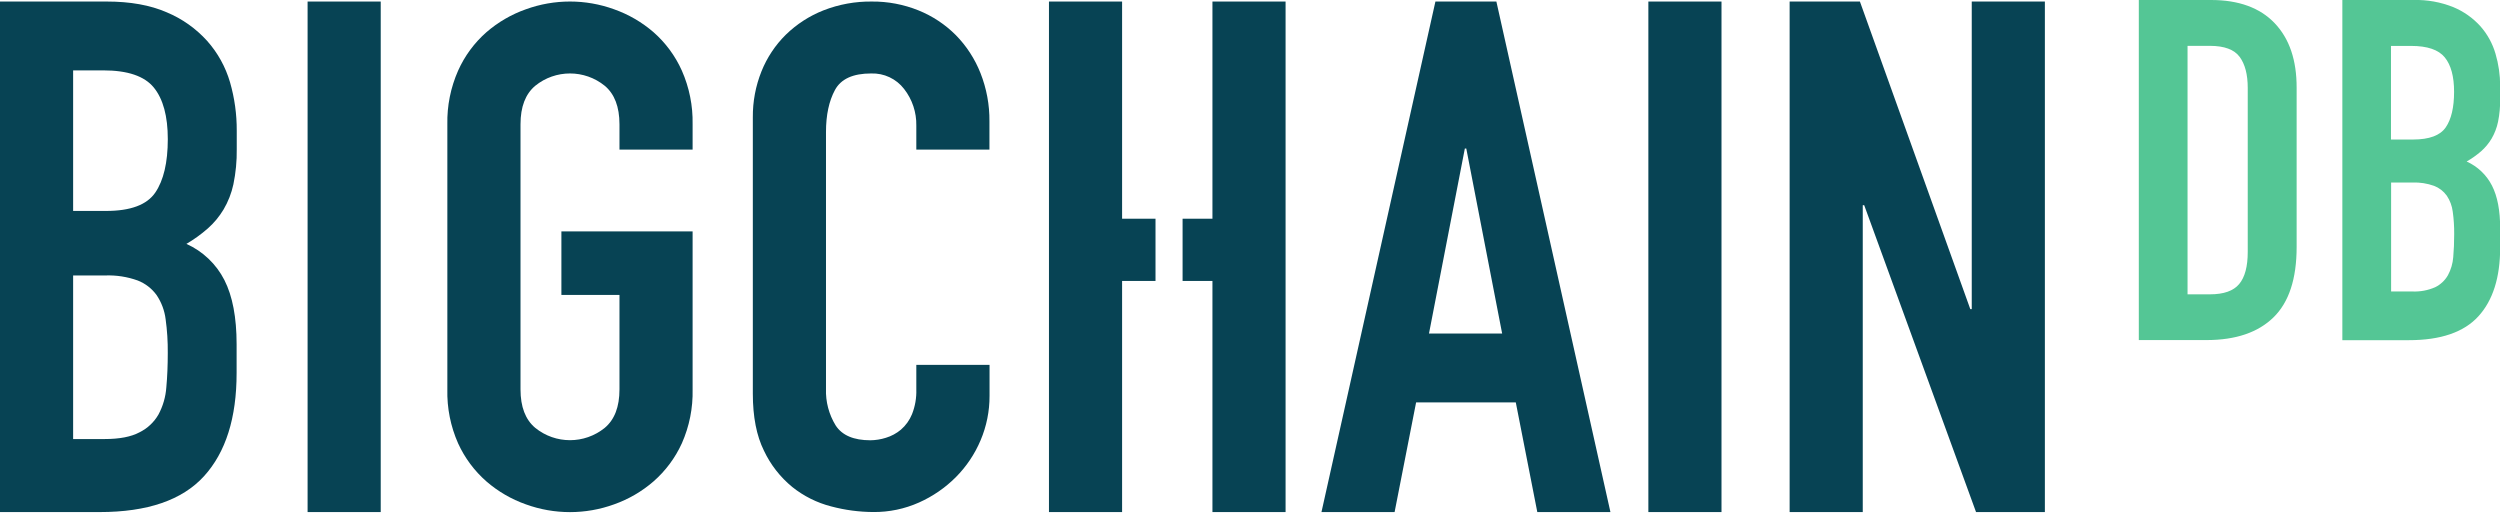
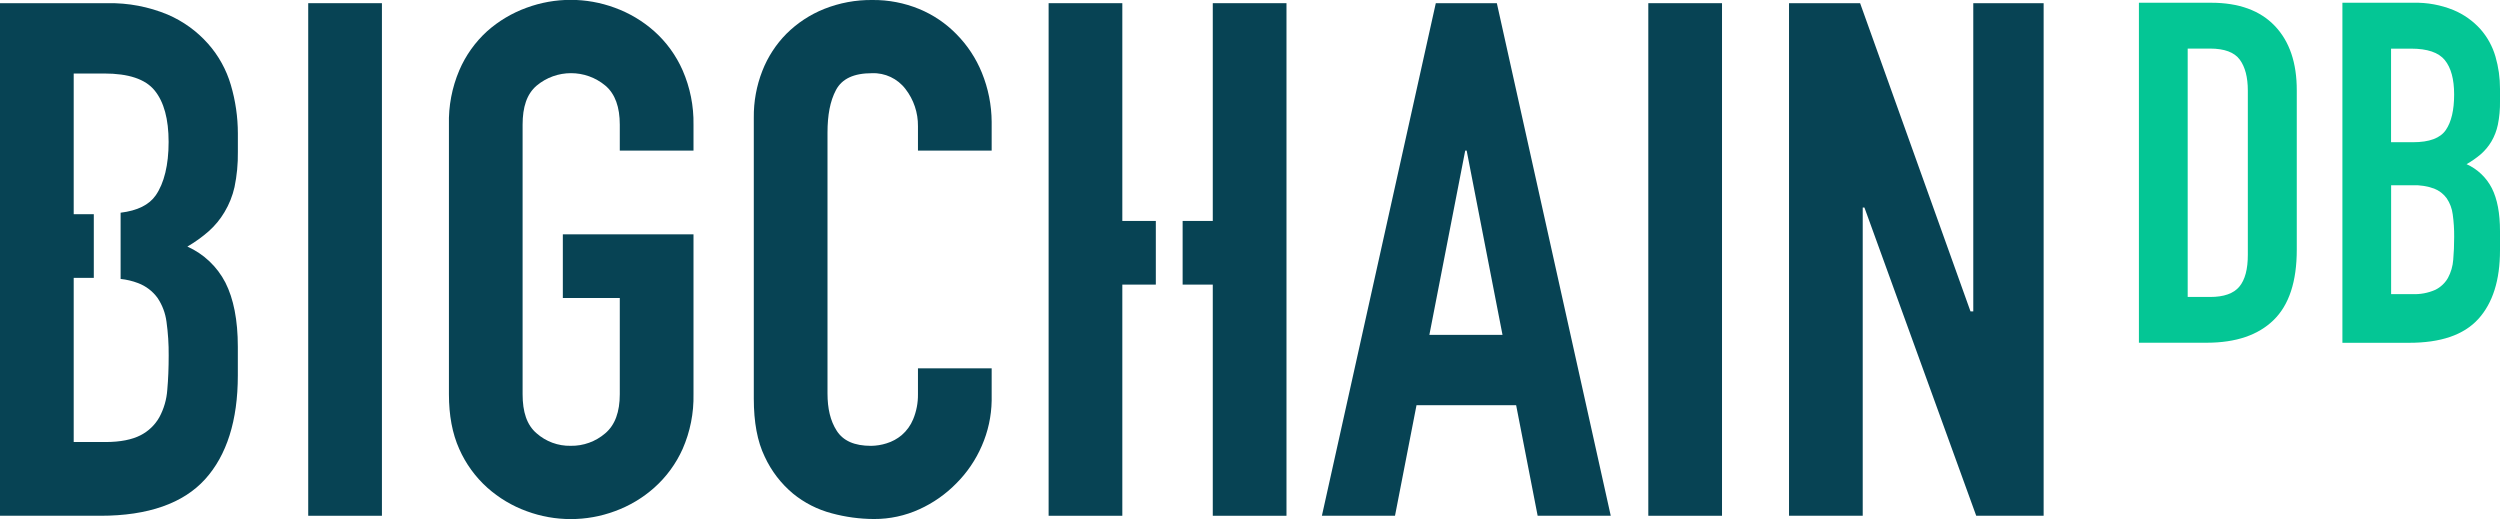
- <svg xmlns="http://www.w3.org/2000/svg" id="logo" viewBox="0 0 745.95 152.79">
+ <svg xmlns="http://www.w3.org/2000/svg" id="logo" viewBox="0 0 746.22 154.89">
  <defs>
    <style>
-         .green {
-           fill: #54C695;
-         }
+       .green {
+         fill: #04c695;
+       }

-         .blue {
-           fill: #074354;
-         }
-       </style>
+       .blue {
+         fill: #074354;
+       }
+     </style>
  </defs>
  <g id="db" fill="currentColor" class="green">
-     <path d="M638.18,0h21.53q12.4,0,19,6.91t6.56,19.32V73.7q0,14.26-6.91,21t-19.89,6.77H638.18V0Zm14.54,87.82h6.7q6.13,0,8.7-3.06t2.56-9.62V26.23q0-6-2.42-9.27t-8.84-3.28h-6.7V87.82Z" />
-     <path d="M698.91,0h21.24a29.78,29.78,0,0,1,11.9,2.14,22.48,22.48,0,0,1,8.06,5.7A21.37,21.37,0,0,1,744.6,16,34.15,34.15,0,0,1,746,25.66v3.71a32.36,32.36,0,0,1-.64,7,16.79,16.79,0,0,1-1.92,5,16,16,0,0,1-3.14,3.78A27.37,27.37,0,0,1,736,48.19a15.72,15.72,0,0,1,7.56,7.2Q746,60.16,746,68.14v5.7q0,13.4-6.49,20.53t-20.74,7.13H698.91V0Zm14.54,41.63H720q7.27,0,9.76-3.63t2.49-10.62q0-6.84-2.78-10.26t-10.05-3.42h-6V41.63Zm0,45.34h6.27a15.33,15.33,0,0,0,6.91-1.28,8.86,8.86,0,0,0,3.78-3.56A13.45,13.45,0,0,0,732,76.7q0.28-3.14.28-6.84a45.67,45.67,0,0,0-.43-6.7,11,11,0,0,0-1.78-4.78,8.4,8.4,0,0,0-3.78-2.92,17.18,17.18,0,0,0-6.42-1h-6.41V87Z" />
+     <path d="M638.44,0.82H660q12.4,0,19,6.91t6.56,19.32V74.53q0,14.26-6.91,21t-19.89,6.77H638.44V0.82ZM653,88.64h6.7q6.13,0,8.7-3.06T670.95,76V27.05q0-6-2.42-9.27t-8.84-3.28H653V88.64Z" />
+     <path d="M699.18,0.82h21.24A29.78,29.78,0,0,1,732.32,3a22.48,22.48,0,0,1,8.06,5.7,21.37,21.37,0,0,1,4.49,8.2,34.15,34.15,0,0,1,1.35,9.62v3.71a32.36,32.36,0,0,1-.64,7,16.79,16.79,0,0,1-1.92,5,16,16,0,0,1-3.14,3.78A27.37,27.37,0,0,1,736.24,49a15.72,15.72,0,0,1,7.56,7.2Q746.22,61,746.22,69v5.7q0,13.4-6.49,20.53T719,102.32H699.18V0.82Zm14.54,41.63h6.56q7.27,0,9.76-3.63t2.49-10.62q0-6.84-2.78-10.26t-10.05-3.42h-6V42.45Zm0,45.34H720a15.33,15.33,0,0,0,6.91-1.28,8.86,8.86,0,0,0,3.78-3.56,13.45,13.45,0,0,0,1.57-5.42q0.28-3.14.28-6.84a45.67,45.67,0,0,0-.43-6.7,11,11,0,0,0-1.78-4.78,8.4,8.4,0,0,0-3.78-2.92,17.18,17.18,0,0,0-6.42-1h-6.41v32.5Z" />
  </g>
  <g id="bigchain" class="blue">
-     <path d="M61.83,12.23A33.73,33.73,0,0,0,49.74,3.67Q42.36,0.46,31.88.46H0V152.79H29.74q21.39,0,31.13-10.7t9.73-30.81v-8.56q0-12-3.64-19.15a23.57,23.57,0,0,0-11.34-10.8A41,41,0,0,0,62,68.17a24,24,0,0,0,4.71-5.67A25.14,25.14,0,0,0,69.64,55a48.59,48.59,0,0,0,1-10.48V39a51.28,51.28,0,0,0-2-14.44A32.05,32.05,0,0,0,61.83,12.23ZM49.63,115.56a20.13,20.13,0,0,1-2.35,8.13A13.29,13.29,0,0,1,41.61,129Q37.87,131,31.24,131H21.82V82.19h9.63a25.77,25.77,0,0,1,9.63,1.5,12.6,12.6,0,0,1,5.67,4.39,16.54,16.54,0,0,1,2.67,7.17,68.75,68.75,0,0,1,.64,10.05Q50.06,110.86,49.63,115.56ZM46.32,57.48q-3.75,5.46-14.65,5.46H21.82V21h9q10.91,0,15.08,5.13t4.17,15.4Q50.06,52,46.32,57.48Z" />
-     <rect x="91.78" y="0.46" width="21.82" height="152.33" />
-     <path d="M195,9.61a36.67,36.67,0,0,0-11.77-6.84,38.57,38.57,0,0,0-26.32,0,36.6,36.6,0,0,0-11.77,6.84,33.41,33.41,0,0,0-8.45,11.47,37.74,37.74,0,0,0-3.21,16v79.11a37.54,37.54,0,0,0,3.21,16.1,33.62,33.62,0,0,0,8.45,11.36,36.49,36.49,0,0,0,11.77,6.84,38.57,38.57,0,0,0,26.32,0A36.56,36.56,0,0,0,195,143.64a33.64,33.64,0,0,0,8.45-11.36,37.54,37.54,0,0,0,3.21-16.1V69.05H167.51V88h17.33v28.19q0,7.79-4.39,11.47a16.46,16.46,0,0,1-20.75,0q-4.39-3.68-4.39-11.47V37.07q0-7.78,4.39-11.47a16.46,16.46,0,0,1,20.75,0q4.38,3.68,4.39,11.47v7.57h21.82V37.07a37.74,37.74,0,0,0-3.21-16A33.44,33.44,0,0,0,195,9.61Z" />
-     <path d="M285.18,10.46a33.33,33.33,0,0,0-11.12-7.36A36.36,36.36,0,0,0,260.15.46a38.33,38.33,0,0,0-14.44,2.63,33.91,33.91,0,0,0-11.23,7.26,32.18,32.18,0,0,0-7.27,10.94A36,36,0,0,0,224.63,35v82.48q0,10.31,3.32,17a31.23,31.23,0,0,0,8.45,10.83A30.8,30.8,0,0,0,248,151.1a49.67,49.67,0,0,0,12.62,1.68,32.75,32.75,0,0,0,13.59-2.84,36.56,36.56,0,0,0,11-7.57,34.77,34.77,0,0,0,7.38-11,33.66,33.66,0,0,0,2.67-13.25v-9.26H273.41v7.36a18.48,18.48,0,0,1-1.28,7.36,12.18,12.18,0,0,1-3.32,4.63,12.68,12.68,0,0,1-4.49,2.42,16,16,0,0,1-4.6.74q-7.49,0-10.37-4.42A19.57,19.57,0,0,1,246.46,116V39.38q0-7.57,2.67-12.52t10.8-4.94a11.87,11.87,0,0,1,9.84,4.63,17.2,17.2,0,0,1,3.64,10.94v7.15h21.82V36.23a38.2,38.2,0,0,0-2.67-14.41A33.94,33.94,0,0,0,285.18,10.46Z" />
-     <path d="M446.49,0.46H428.3l-34,152.33h21.82l6.42-32.73h29.74l6.42,32.73h21.82ZM426.38,99.52l10.7-55.2h0.43l10.7,55.2H426.38Z" />
-     <rect x="491.84" y="0.46" width="21.82" height="152.33" />
-     <polygon points="588.33 0.46 588.33 92.24 587.9 92.24 554.96 0.46 533.99 0.46 533.99 152.79 555.81 152.79 555.81 61.22 556.24 61.22 589.61 152.79 610.15 152.79 610.15 0.46 588.33 0.46" />
-     <polygon points="361.77 0.46 361.77 65.26 352.86 65.26 352.86 83.83 361.77 83.83 361.77 152.79 383.59 152.79 383.59 0.46 361.77 0.46" />
-     <polygon points="334.81 0.46 312.99 0.46 312.99 152.79 334.81 152.79 334.81 83.83 344.78 83.83 344.78 65.26 334.81 65.26 334.81 0.46" />
+     <rect x="92" y="0.95" width="22" height="153" />
+     <path d="M195.27,9.31a36.53,36.53,0,0,0-11.77-7,38,38,0,0,0-26.32,0,36.47,36.47,0,0,0-11.77,7A33.67,33.67,0,0,0,137.09,21,38.94,38.94,0,0,0,134,37.23v80.44c0,6.28,1,11.73,3.09,16.37a34,34,0,0,0,8.39,11.55,36.22,36.22,0,0,0,11.74,7,37.91,37.91,0,0,0,26.29,0,36.4,36.4,0,0,0,11.76-7A34.25,34.25,0,0,0,203.76,134,38.72,38.72,0,0,0,207,117.67V69.95H168v19h17v28.72c0,5.28-1.41,9.17-4.33,11.66a15.4,15.4,0,0,1-10.35,3.74,14.89,14.89,0,0,1-10.16-3.74c-2.92-2.49-4.17-6.38-4.17-11.66V37.23c0-5.28,1.25-9.16,4.18-11.66a16,16,0,0,1,20.54,0C183.64,28.06,185,32,185,37.23v7.72h22V37.23A38.93,38.93,0,0,0,203.76,21,34,34,0,0,0,195.27,9.31Z" />
+     <path d="M285.45,10.16a33.29,33.29,0,0,0-11.12-7.49A35.83,35.83,0,0,0,260.42,0,37.77,37.77,0,0,0,246,2.67a33.86,33.86,0,0,0-11.23,7.38,32.64,32.64,0,0,0-7.23,11.13A37.09,37.09,0,0,0,225,35.09V119c0,7,1.05,12.77,3.27,17.33a31.63,31.63,0,0,0,8.43,11,30.55,30.55,0,0,0,11.54,5.88,48.86,48.86,0,0,0,12.62,1.71A32.27,32.27,0,0,0,274.43,152a36.54,36.54,0,0,0,11-7.7,36.08,36.08,0,0,0,7.63-11.23A35,35,0,0,0,296,119.59v-9.64H274v7.72a18.91,18.91,0,0,1-1.44,7.49,12.52,12.52,0,0,1-3.4,4.71,12.78,12.78,0,0,1-4.53,2.46,15.93,15.93,0,0,1-4.62.75c-5,0-8.32-1.5-10.25-4.49s-2.76-6.7-2.76-11.13V39.58c0-5.13.75-9.38,2.54-12.73s5.31-5,10.73-5a12,12,0,0,1,10,4.71A17.78,17.78,0,0,1,274,37.65v7.3h22V36.37a39.53,39.53,0,0,0-2.92-14.65A35.16,35.16,0,0,0,285.45,10.16Z" />
+     <path d="M428.57,0.95l-34,153h21.82l6.42-33h29.74l6.42,33h21.82l-34-153H428.57Zm-1.92,99,10.7-55h0.43l10.7,55H426.65Z" />
+     <rect x="492" y="0.95" width="22" height="153" />
+     <polygon points="589 0.95 589 92.95 588.17 92.95 555.22 0.95 534 0.95 534 153.95 556 153.95 556 61.95 556.51 61.95 589.88 153.95 610 153.95 610 0.95 589 0.95" />
+     <polygon points="362 65.95 353 65.95 353 84.95 362 84.95 362 153.95 384 153.95 384 0.95 362 0.95 362 65.95" />
+     <polygon points="335 0.95 313 0.95 313 153.95 335 153.95 335 84.95 345 84.95 345 65.95 335 65.95 335 0.95" />
+     <path d="M62.1,13.05A34.08,34.08,0,0,0,50,4.33,44.59,44.59,0,0,0,32.14.95H0v153H30c14.26,0,24.7-3.73,31.19-10.87s9.8-17.57,9.8-31v-8.56c0-8-1.28-14.37-3.7-19.15A23.64,23.64,0,0,0,55.93,73.6a40.81,40.81,0,0,0,6.4-4.6A24,24,0,0,0,67,63.33a25.19,25.19,0,0,0,3-7.49,48.19,48.19,0,0,0,1-10.48V39.79a51.32,51.32,0,0,0-2.1-14.44A32.19,32.19,0,0,0,62.1,13.05ZM41.24,84.51A12.76,12.76,0,0,1,47,88.89a16.55,16.55,0,0,1,2.7,7.17,68.58,68.58,0,0,1,.65,10.05q0,5.57-.42,10.27a20.13,20.13,0,0,1-2.35,8.13,13.46,13.46,0,0,1-5.67,5.43c-2.5,1.28-6,2-10.37,2H22v-49h6v-19H22v-42h9.08c7.27,0,12.3,1.65,15.08,5.07s4.17,8.53,4.17,15.37S49,54.68,46.48,58.31c-2,2.87-5.48,4.57-10.48,5.18V83.26A20.62,20.62,0,0,1,41.24,84.51Z" />
  </g>
</svg>
